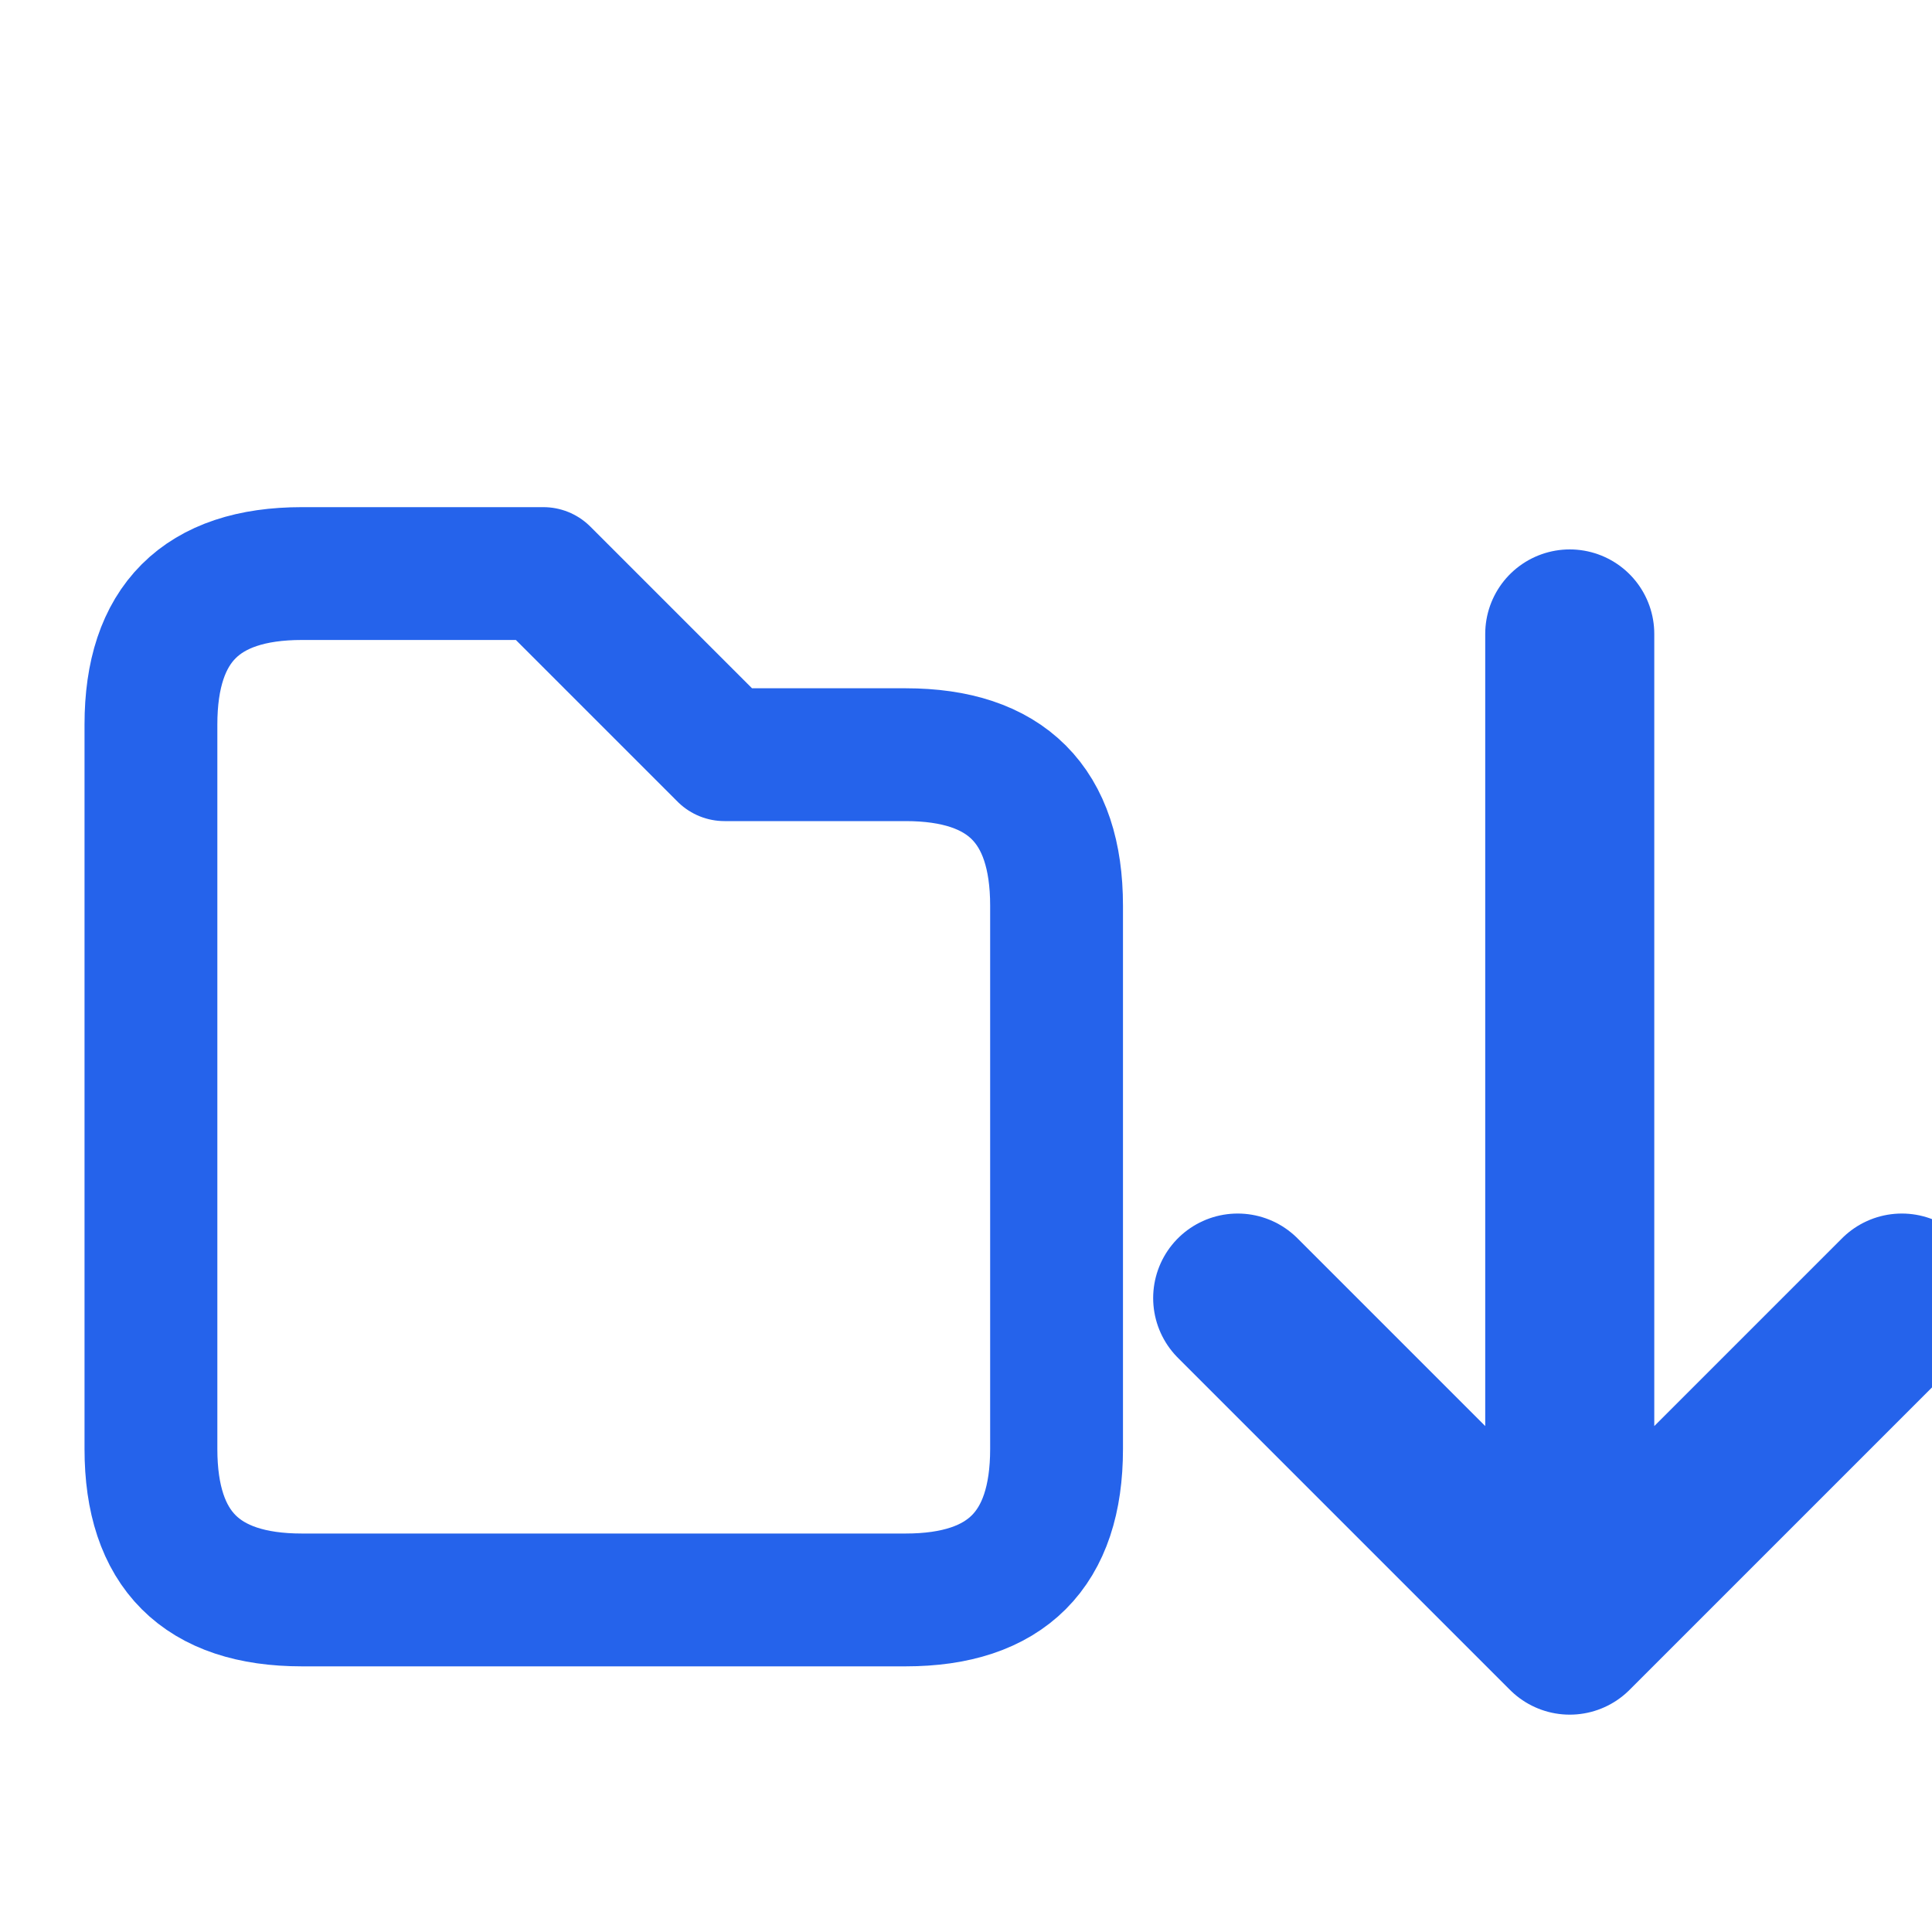
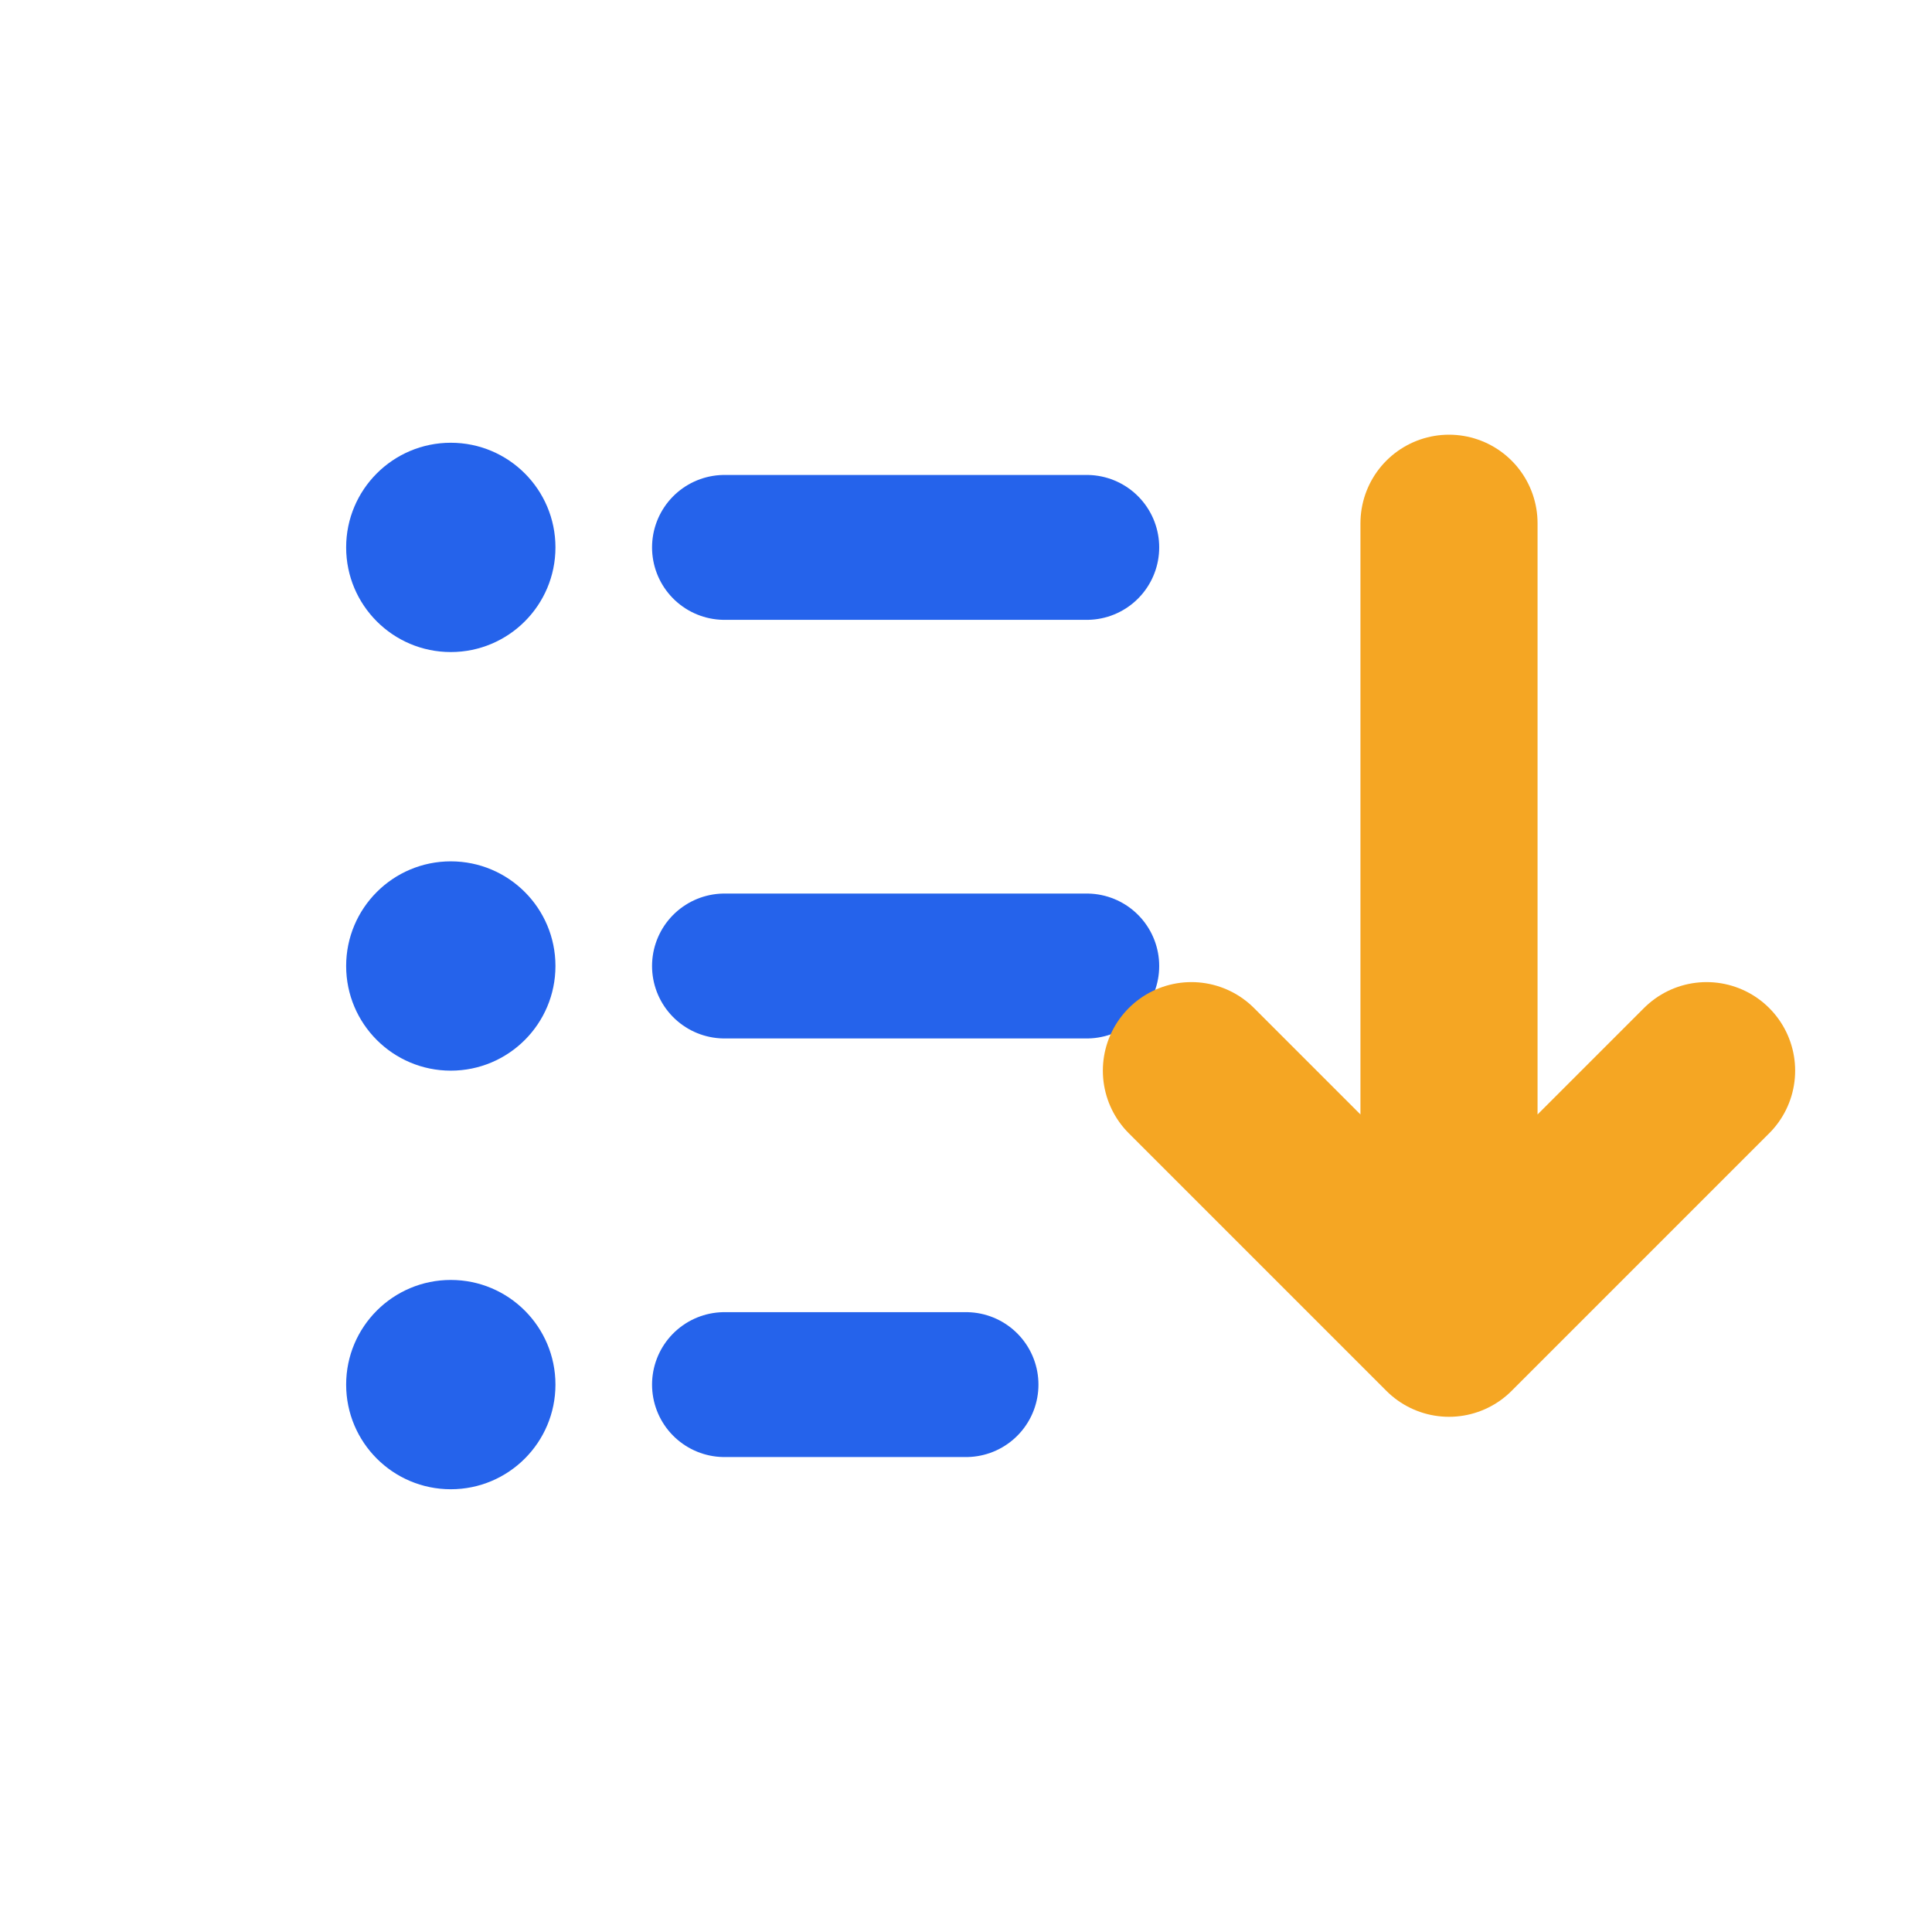
- <svg xmlns="http://www.w3.org/2000/svg" width="32" height="32" viewBox="0 0 32 32" fill="none">
-   <path d="M2.5 12 Q2.5 9.5 5 9.5 H9 L12 12.5 H15 Q17.5 12.5 17.5 15 V24 Q17.5 26.5 15 26.5 H5 Q2.5 26.5 2.5 24 Z" stroke="#2563eb" stroke-width="2.2" stroke-linecap="round" stroke-linejoin="round" />
-   <path d="M26 10.5 V27 M20.5 21.5 L26 27 L31.5 21.5" stroke="#2563eb" stroke-width="2.8" stroke-linecap="round" stroke-linejoin="round" />
+ <svg xmlns="http://www.w3.org/2000/svg" width="24" height="24" viewBox="0 0 24 24" fill="none">
+   <circle cx="5.6" cy="6.8" r="1.3" fill="#2563EB" />
+   <circle cx="5.6" cy="12" r="1.3" fill="#2563EB" />
+   <circle cx="5.6" cy="17.2" r="1.3" fill="#2563EB" />
+   <path d="M9 6.8 H13.5 M9 12 H13.5 M9 17.2 H12" stroke="#2563EB" stroke-width="1.8" stroke-linecap="round" />
+   <path d="M18 6.5 V16.5 M14.8 13.3 L18 16.5 L21.2 13.3" stroke="#F5A623" stroke-width="2.2" stroke-linecap="round" stroke-linejoin="round" />
</svg>
